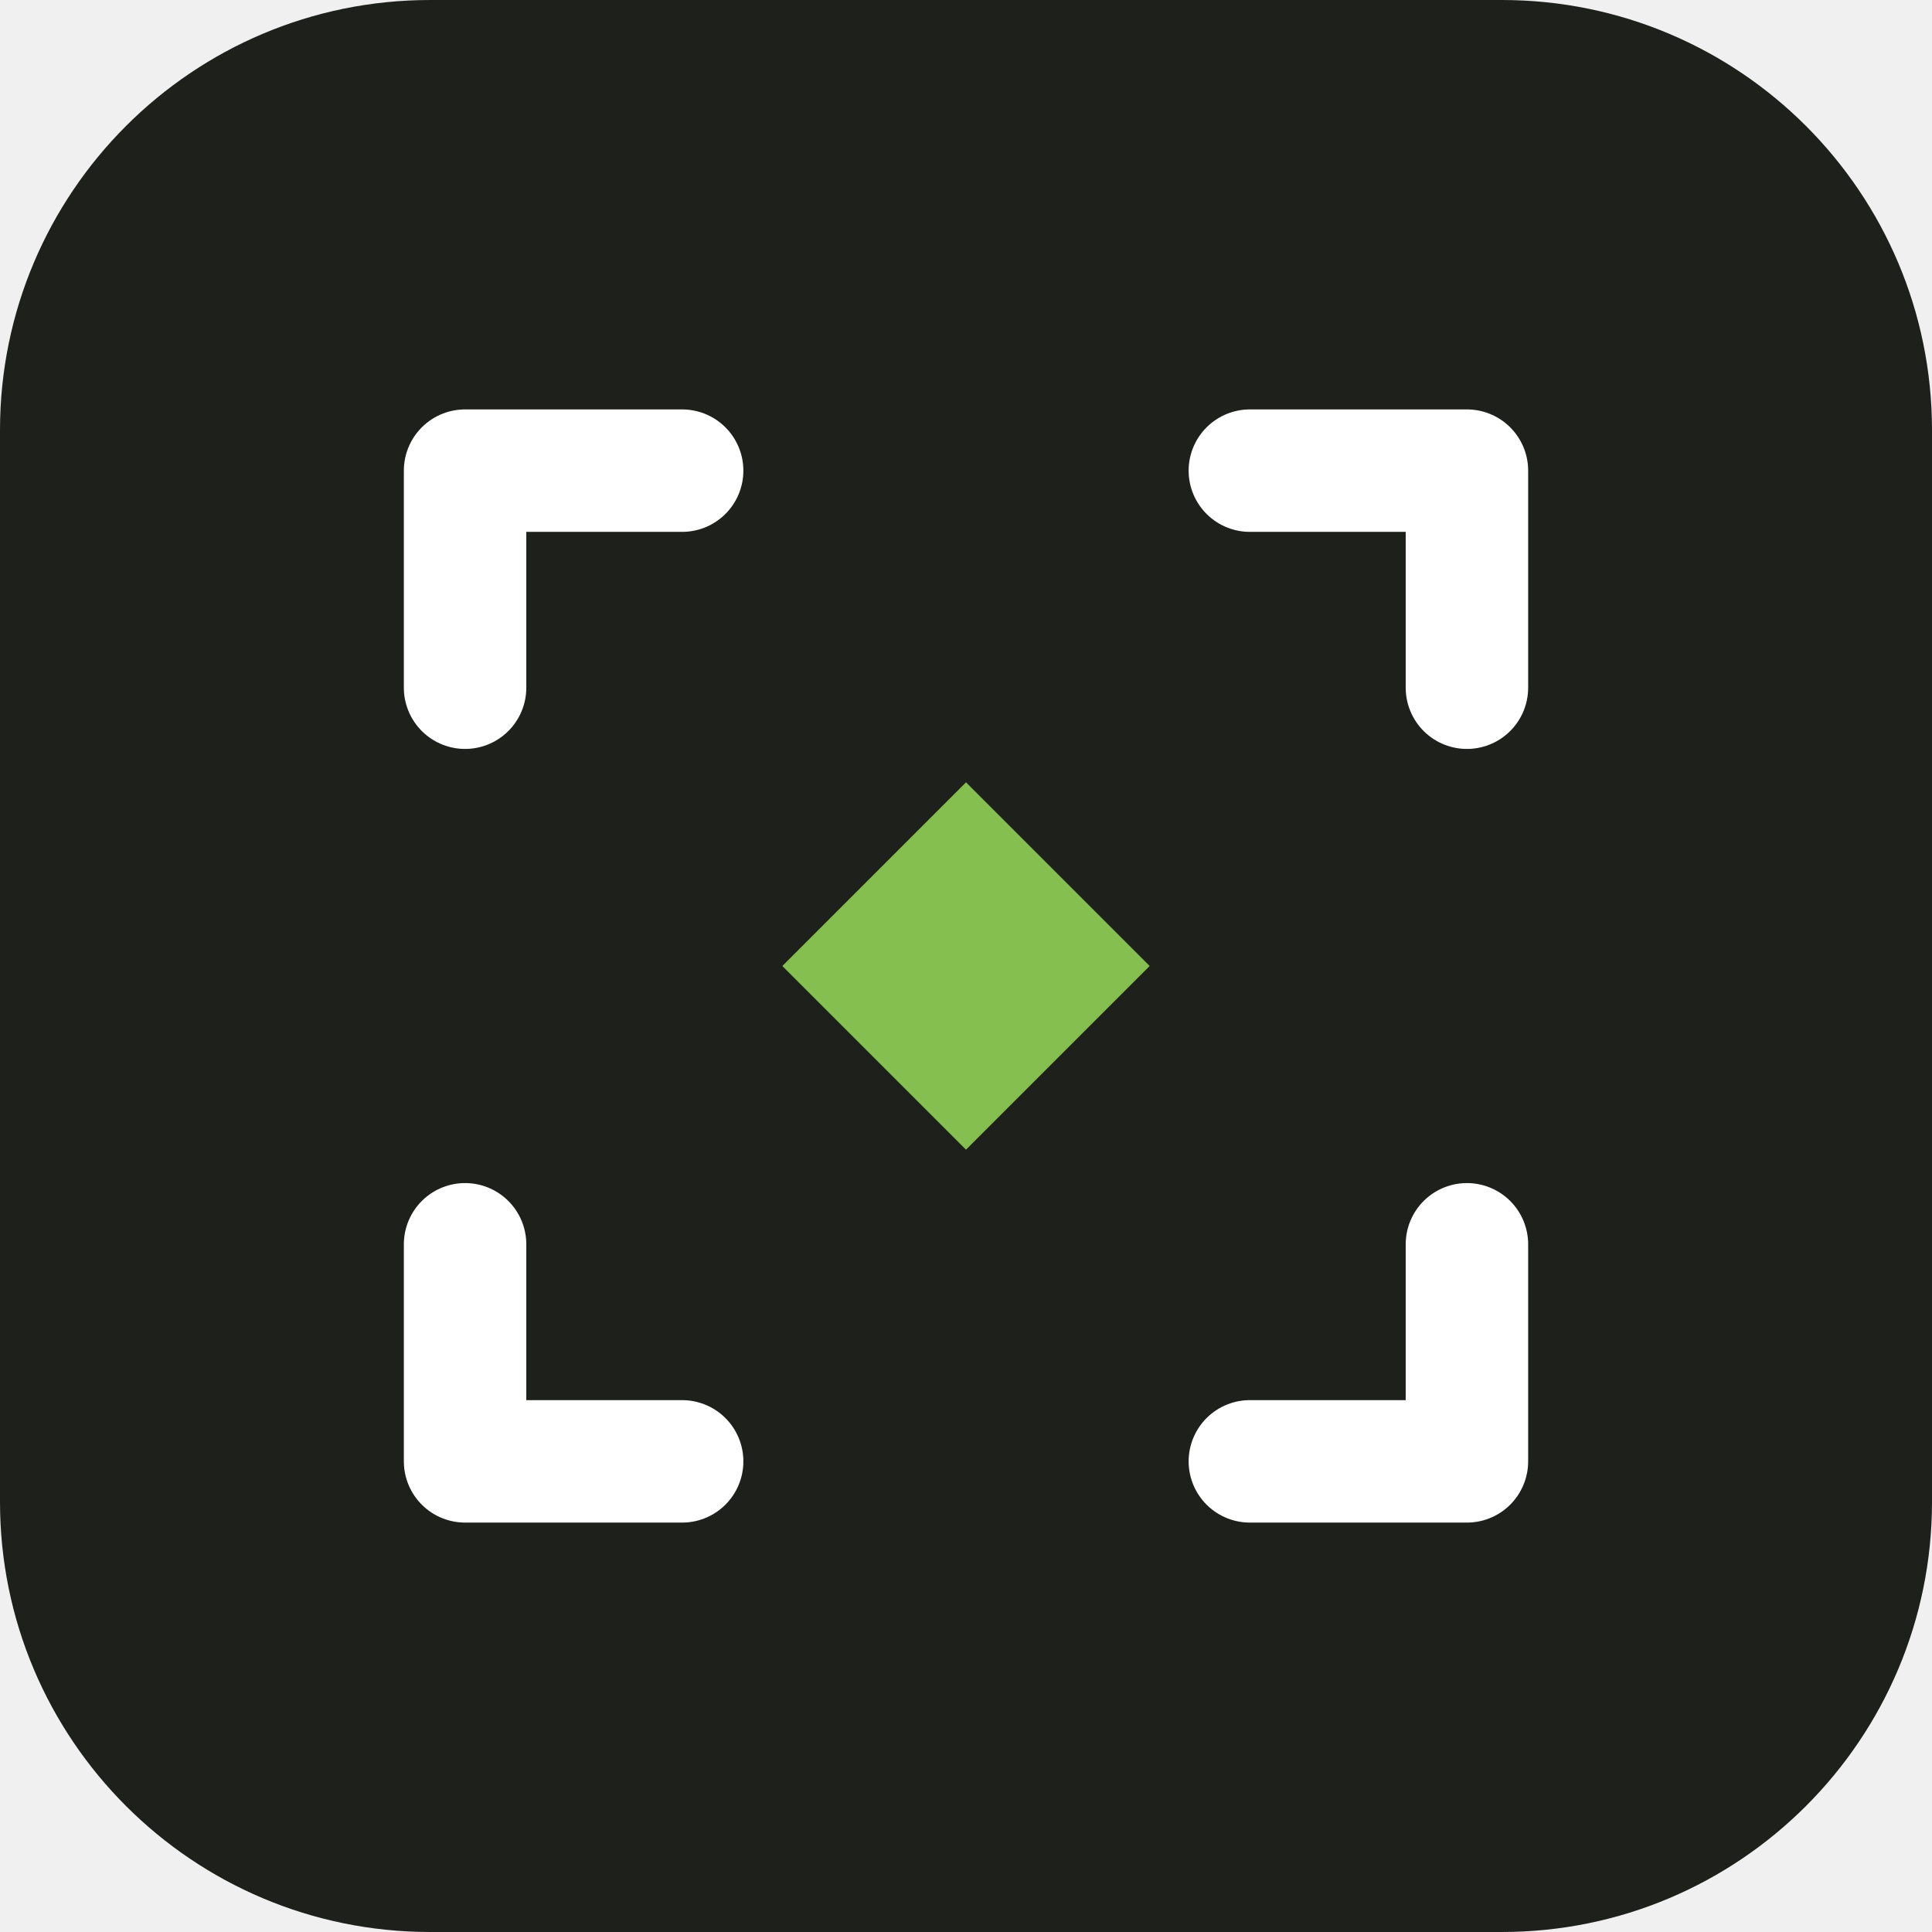
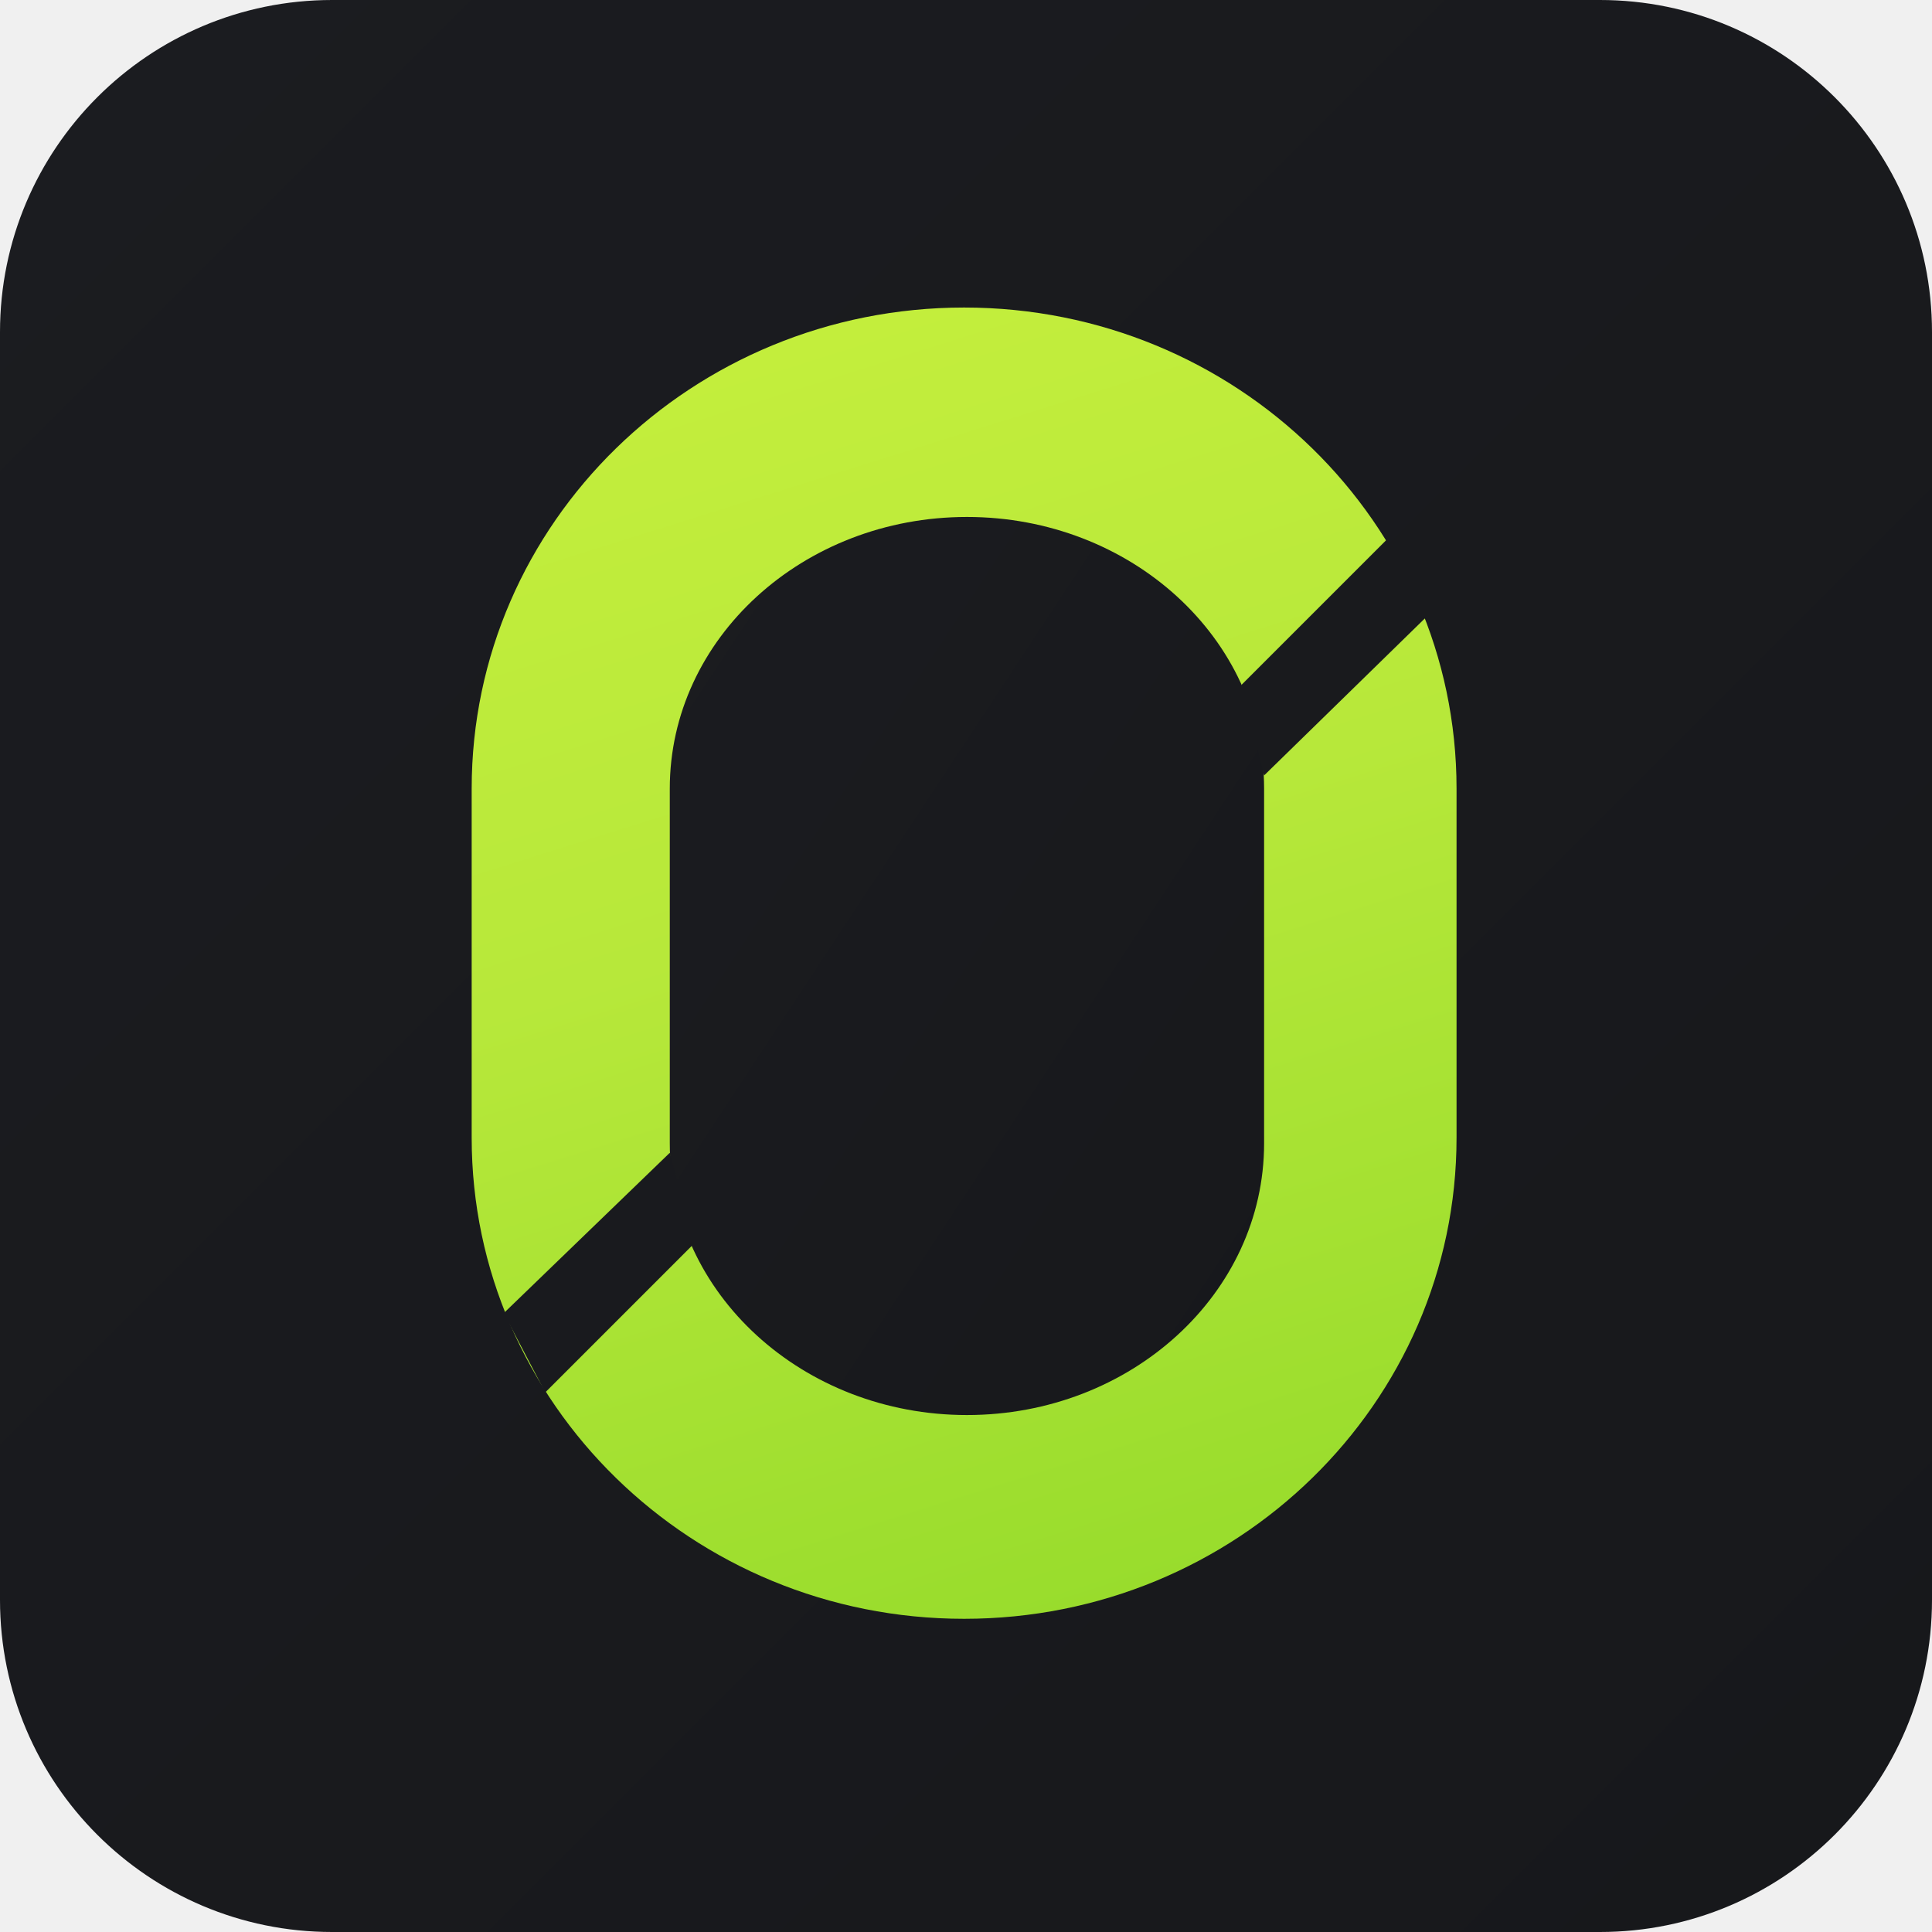
- <svg xmlns="http://www.w3.org/2000/svg" width="1024" height="1024" viewBox="0 0 1024 1024">
-   <rect width="1024" height="1024" rx="228" fill="#1d201b" />
-   <g transform="translate(512 512) scale(29.5) translate(-12 -12)">
-     <g stroke="#ffffff" stroke-width="2.2" stroke-linecap="round" stroke-linejoin="round" fill="none">
-       <path d="M3 7V3.1h3.9" />
-       <path d="M17.1 3.1H21V7" />
-       <path d="M21 17v3.9h-3.9" />
-       <path d="M6.9 20.9H3V17" />
-     </g>
-     <path d="M12 8.7 15.3 12 12 15.3 8.7 12Z" fill="#85bf4f" />
+ <svg xmlns="http://www.w3.org/2000/svg" width="1024" height="1024" viewBox="0 0 1024 1024" role="img" aria-labelledby="title desc">
+   <defs>
+     <linearGradient id="background" x1="0" y1="0" x2="1" y2="1">
+       <stop offset="0" stop-color="#1b1c20" />
+       <stop offset="1" stop-color="#17181b" />
+     </linearGradient>
+     <linearGradient id="loop" x1="0.42" y1="0" x2="0.66" y2="1">
+       <stop offset="0" stop-color="#c3ee3c" />
+       <stop offset="0.42" stop-color="#b7e83a" />
+       <stop offset="1" stop-color="#98dc2c" />
+     </linearGradient>
+     <mask id="breaks">
+       <rect width="1024" height="1024" fill="white" />
+       <polygon points="736,285 756,327 670,411 658,363" fill="black" />
+       <polygon points="267,696 355,611 368,659 289,738" fill="black" />
+     </mask>
+   </defs>
+   <rect width="1024" height="1024" rx="176" fill="url(#background)" />
+   <g mask="url(#breaks)">
+     <rect x="250" y="163" width="522" height="695" rx="261" ry="255" fill="url(#loop)" />
+     <rect x="355" y="274" width="315" height="476" rx="157.5" ry="144" fill="url(#background)" />
  </g>
</svg>
